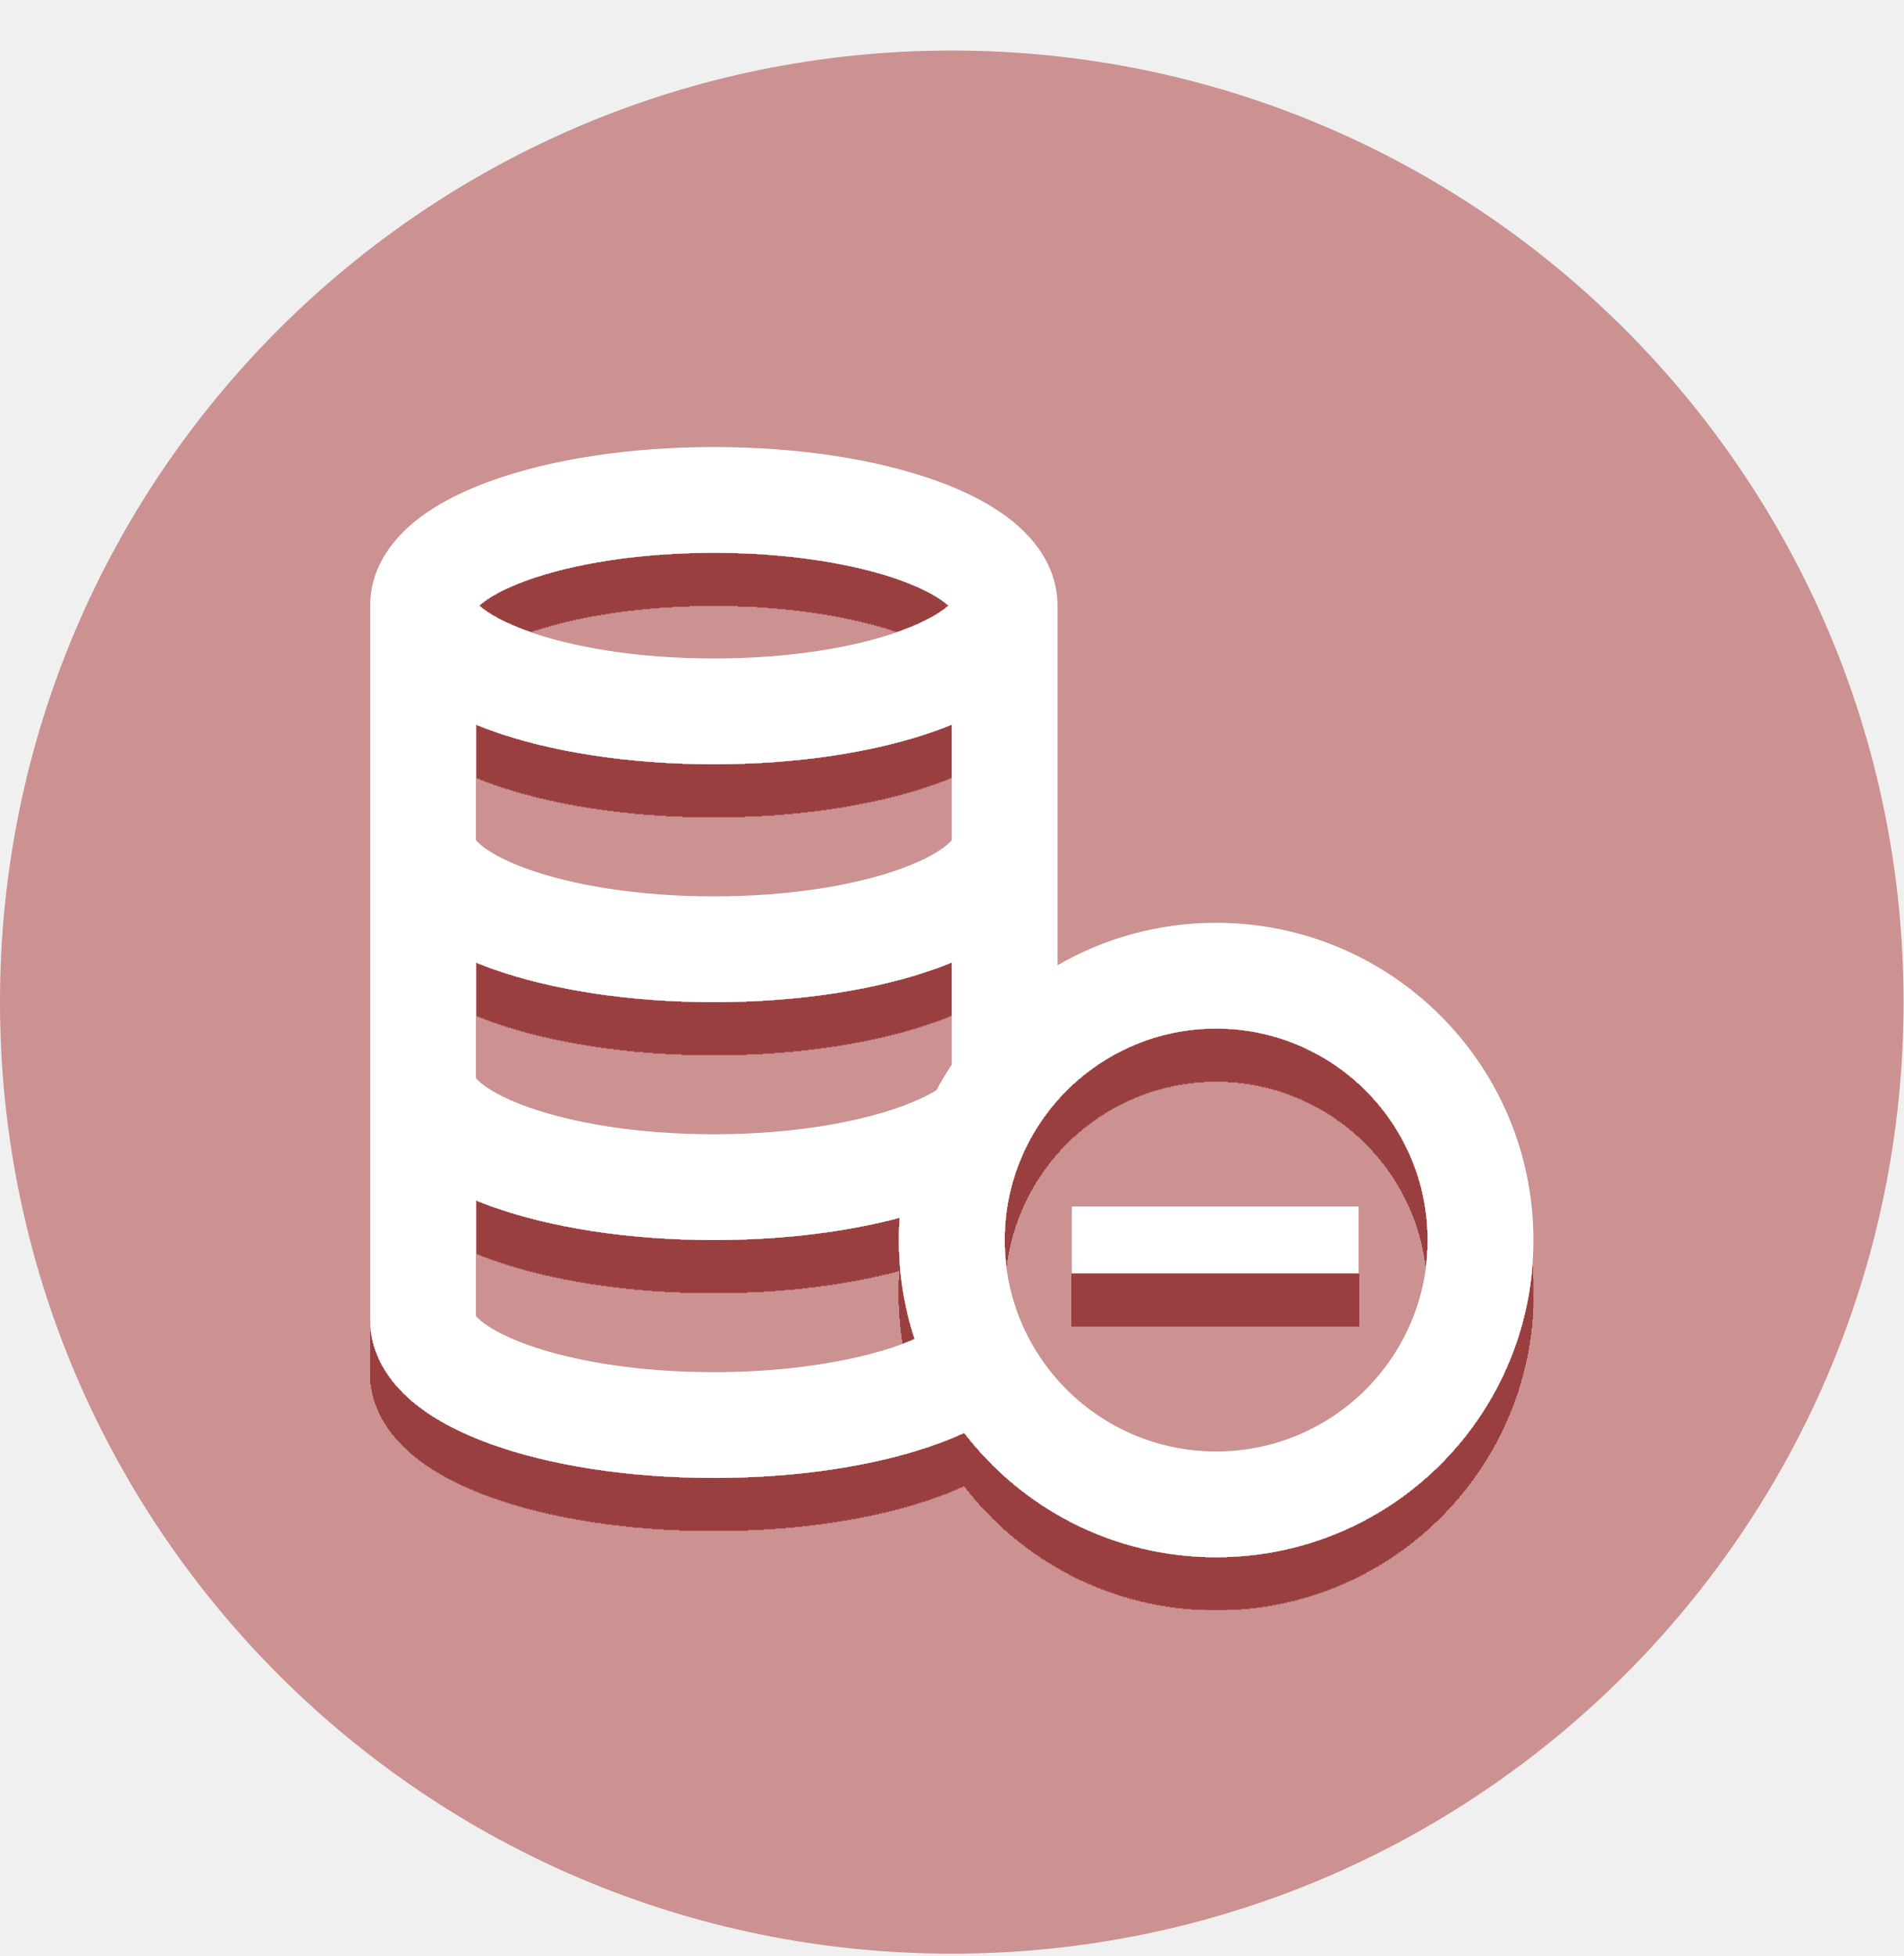
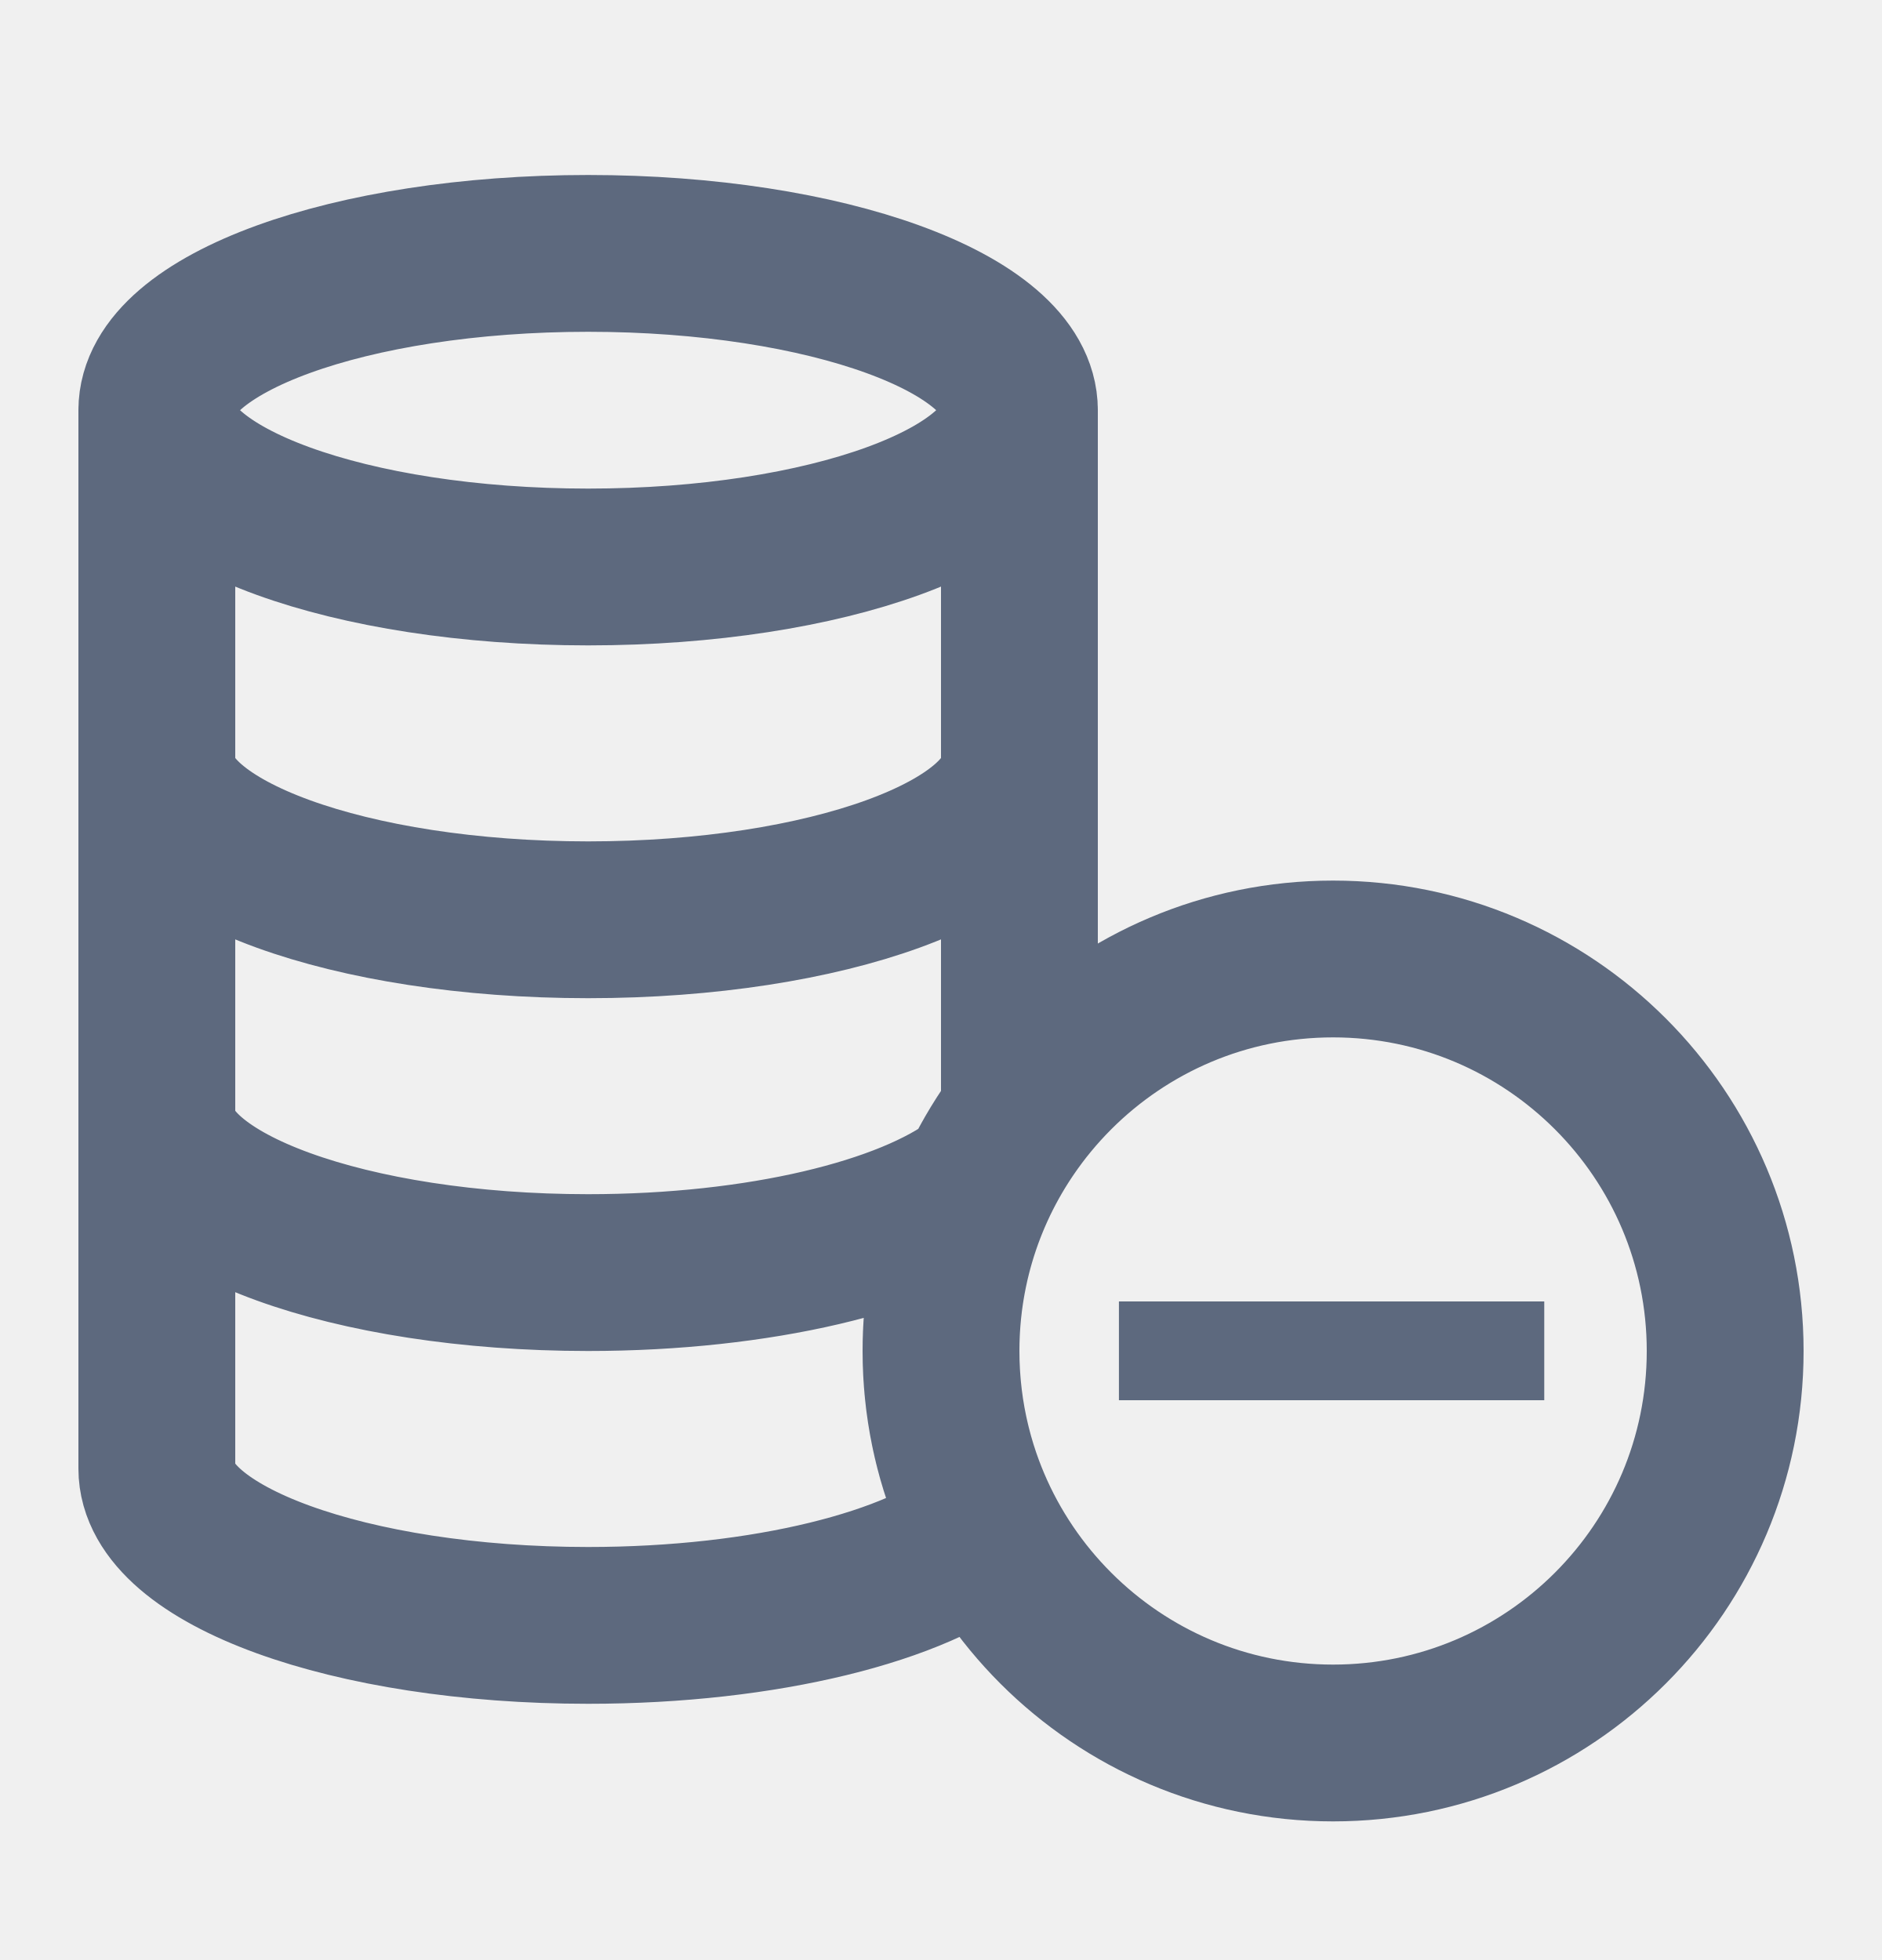
- <svg xmlns="http://www.w3.org/2000/svg" width="36" height="37" viewBox="0 0 36 37" fill="none">
-   <rect y="0.956" width="36" height="36" rx="18" fill="#CC9191" />
-   <g filter="url(#filter0_d_4538_76955)">
-     <path fill-rule="evenodd" clip-rule="evenodd" d="M9.084 11.476C9.076 11.469 9.068 11.462 9.061 11.456C9.068 11.449 9.076 11.443 9.084 11.436C9.238 11.303 9.519 11.139 9.953 10.981C10.812 10.669 12.066 10.456 13.5 10.456C14.934 10.456 16.188 10.669 17.047 10.981C17.481 11.139 17.762 11.303 17.916 11.436C17.924 11.443 17.932 11.449 17.939 11.456C17.932 11.462 17.924 11.469 17.916 11.476C17.762 11.608 17.481 11.772 17.047 11.93C16.188 12.243 14.934 12.456 13.5 12.456C12.066 12.456 10.812 12.243 9.953 11.93C9.519 11.772 9.238 11.608 9.084 11.476ZM17.731 13.81C17.822 13.777 17.912 13.742 18 13.706V15.893C17.985 15.911 17.959 15.938 17.916 15.976C17.762 16.108 17.481 16.272 17.047 16.43C16.188 16.743 14.934 16.956 13.5 16.956C12.066 16.956 10.812 16.743 9.953 16.43C9.519 16.272 9.238 16.108 9.084 15.976C9.04 15.938 9.015 15.911 9 15.893V13.706C9.089 13.742 9.178 13.777 9.269 13.81C10.4 14.221 11.896 14.456 13.5 14.456C15.104 14.456 16.6 14.221 17.731 13.81ZM17.731 18.31C17.822 18.277 17.912 18.242 18 18.206V20.138C17.896 20.295 17.799 20.457 17.709 20.623C17.403 20.811 16.914 21.009 16.244 21.165C15.47 21.346 14.527 21.456 13.5 21.456C12.066 21.456 10.812 21.243 9.953 20.93C9.519 20.772 9.238 20.608 9.084 20.476C9.04 20.439 9.015 20.411 9 20.393V18.206C9.089 18.242 9.178 18.277 9.269 18.31C10.4 18.721 11.896 18.956 13.5 18.956C15.104 18.956 16.6 18.721 17.731 18.31ZM20 15.956V18.259C20.883 17.748 21.907 17.456 23 17.456C26.314 17.456 29 20.142 29 23.456C29 26.77 26.314 29.456 23 29.456C21.058 29.456 19.332 28.534 18.236 27.103C17.799 27.304 17.308 27.465 16.798 27.589C15.836 27.824 14.702 27.956 13.5 27.956C11.896 27.956 10.4 27.721 9.269 27.31C8.708 27.106 8.183 26.839 7.78 26.493C7.381 26.149 7 25.633 7 24.956V20.456V15.956V11.456C7 10.778 7.381 10.263 7.78 9.919C8.183 9.573 8.708 9.306 9.269 9.102C10.4 8.691 11.896 8.456 13.5 8.456C15.104 8.456 16.6 8.691 17.731 9.102C18.292 9.306 18.817 9.573 19.22 9.919C19.619 10.263 20 10.778 20 11.456V15.956ZM17.299 25.331C17.12 24.788 17.017 24.21 17.002 23.611C17.001 23.559 17 23.508 17 23.456C17 23.314 17.005 23.173 17.015 23.034C16.91 23.062 16.805 23.088 16.699 23.113C15.759 23.333 14.662 23.456 13.5 23.456C11.896 23.456 10.4 23.221 9.269 22.81C9.178 22.777 9.089 22.742 9 22.706V24.893C9.015 24.911 9.04 24.939 9.084 24.976C9.238 25.108 9.519 25.272 9.953 25.43C10.812 25.743 12.066 25.956 13.5 25.956C14.564 25.956 15.536 25.838 16.324 25.646C16.715 25.551 17.04 25.442 17.299 25.331ZM8.983 24.868C8.983 24.868 8.985 24.87 8.986 24.874C8.984 24.87 8.983 24.868 8.983 24.868ZM23 27.456C20.791 27.456 19 25.665 19 23.456C19 21.247 20.791 19.456 23 19.456C25.209 19.456 27 21.247 27 23.456C27 25.665 25.209 27.456 23 27.456ZM18.014 11.374C18.015 11.37 18.017 11.368 18.017 11.368C18.017 11.368 18.016 11.37 18.014 11.374ZM8.986 11.374C8.984 11.37 8.983 11.368 8.983 11.368C8.983 11.368 8.985 11.37 8.986 11.374ZM23.677 24.083H25.694V22.823H23.677H22.285H20.27V24.083H22.285H23.677Z" fill="white" />
-   </g>
-   <defs>
-     <filter id="filter0_d_4538_76955" x="7" y="8.456" width="22" height="22" filterUnits="userSpaceOnUse" color-interpolation-filters="sRGB">
-       <feFlood flood-opacity="0" result="BackgroundImageFix" />
-       <feColorMatrix in="SourceAlpha" type="matrix" values="0 0 0 0 0 0 0 0 0 0 0 0 0 0 0 0 0 0 127 0" result="hardAlpha" />
-       <feOffset dy="1" />
-       <feComposite in2="hardAlpha" operator="out" />
-       <feColorMatrix type="matrix" values="0 0 0 0 0.6 0 0 0 0 0.246 0 0 0 0 0.246 0 0 0 1 0" />
-       <feBlend mode="normal" in2="BackgroundImageFix" result="effect1_dropShadow_4538_76955" />
-       <feBlend mode="normal" in="SourceGraphic" in2="effect1_dropShadow_4538_76955" result="shape" />
-     </filter>
-   </defs>
+ <svg xmlns="http://www.w3.org/2000/svg" width="24" height="25" viewBox="0 0 24 25" fill="none">
+   <path d="M12 17.232C12 19.994 14.239 22.232 17 22.232C19.761 22.232 22 19.994 22 17.232C22 14.471 19.761 12.232 17 12.232C14.239 12.232 12 14.471 12 17.232ZM12 17.232C12 16.107 12.372 15.068 13 14.232V5.232M12 17.232C12 18.058 12.2 18.836 12.554 19.523C11.712 20.234 9.766 20.732 7.5 20.732C4.462 20.732 2 19.837 2 18.732V5.232M13 5.232C13 6.337 10.538 7.232 7.5 7.232C4.462 7.232 2 6.337 2 5.232M13 5.232C13 4.128 10.538 3.232 7.5 3.232C4.462 3.232 2 4.128 2 5.232M2 14.232C2 15.337 4.462 16.232 7.5 16.232C9.689 16.232 11.579 15.767 12.465 15.094M13 9.732C13 10.837 10.538 11.732 7.5 11.732C4.462 11.732 2 10.837 2 9.732" stroke="#5D697E" stroke-width="2" stroke-linecap="round" stroke-linejoin="round" />
+   <path d="M19.693 17.86H17.677H16.285H14.269V16.6H16.285H17.677H19.693V17.86Z" fill="#5D697E" />
</svg>
